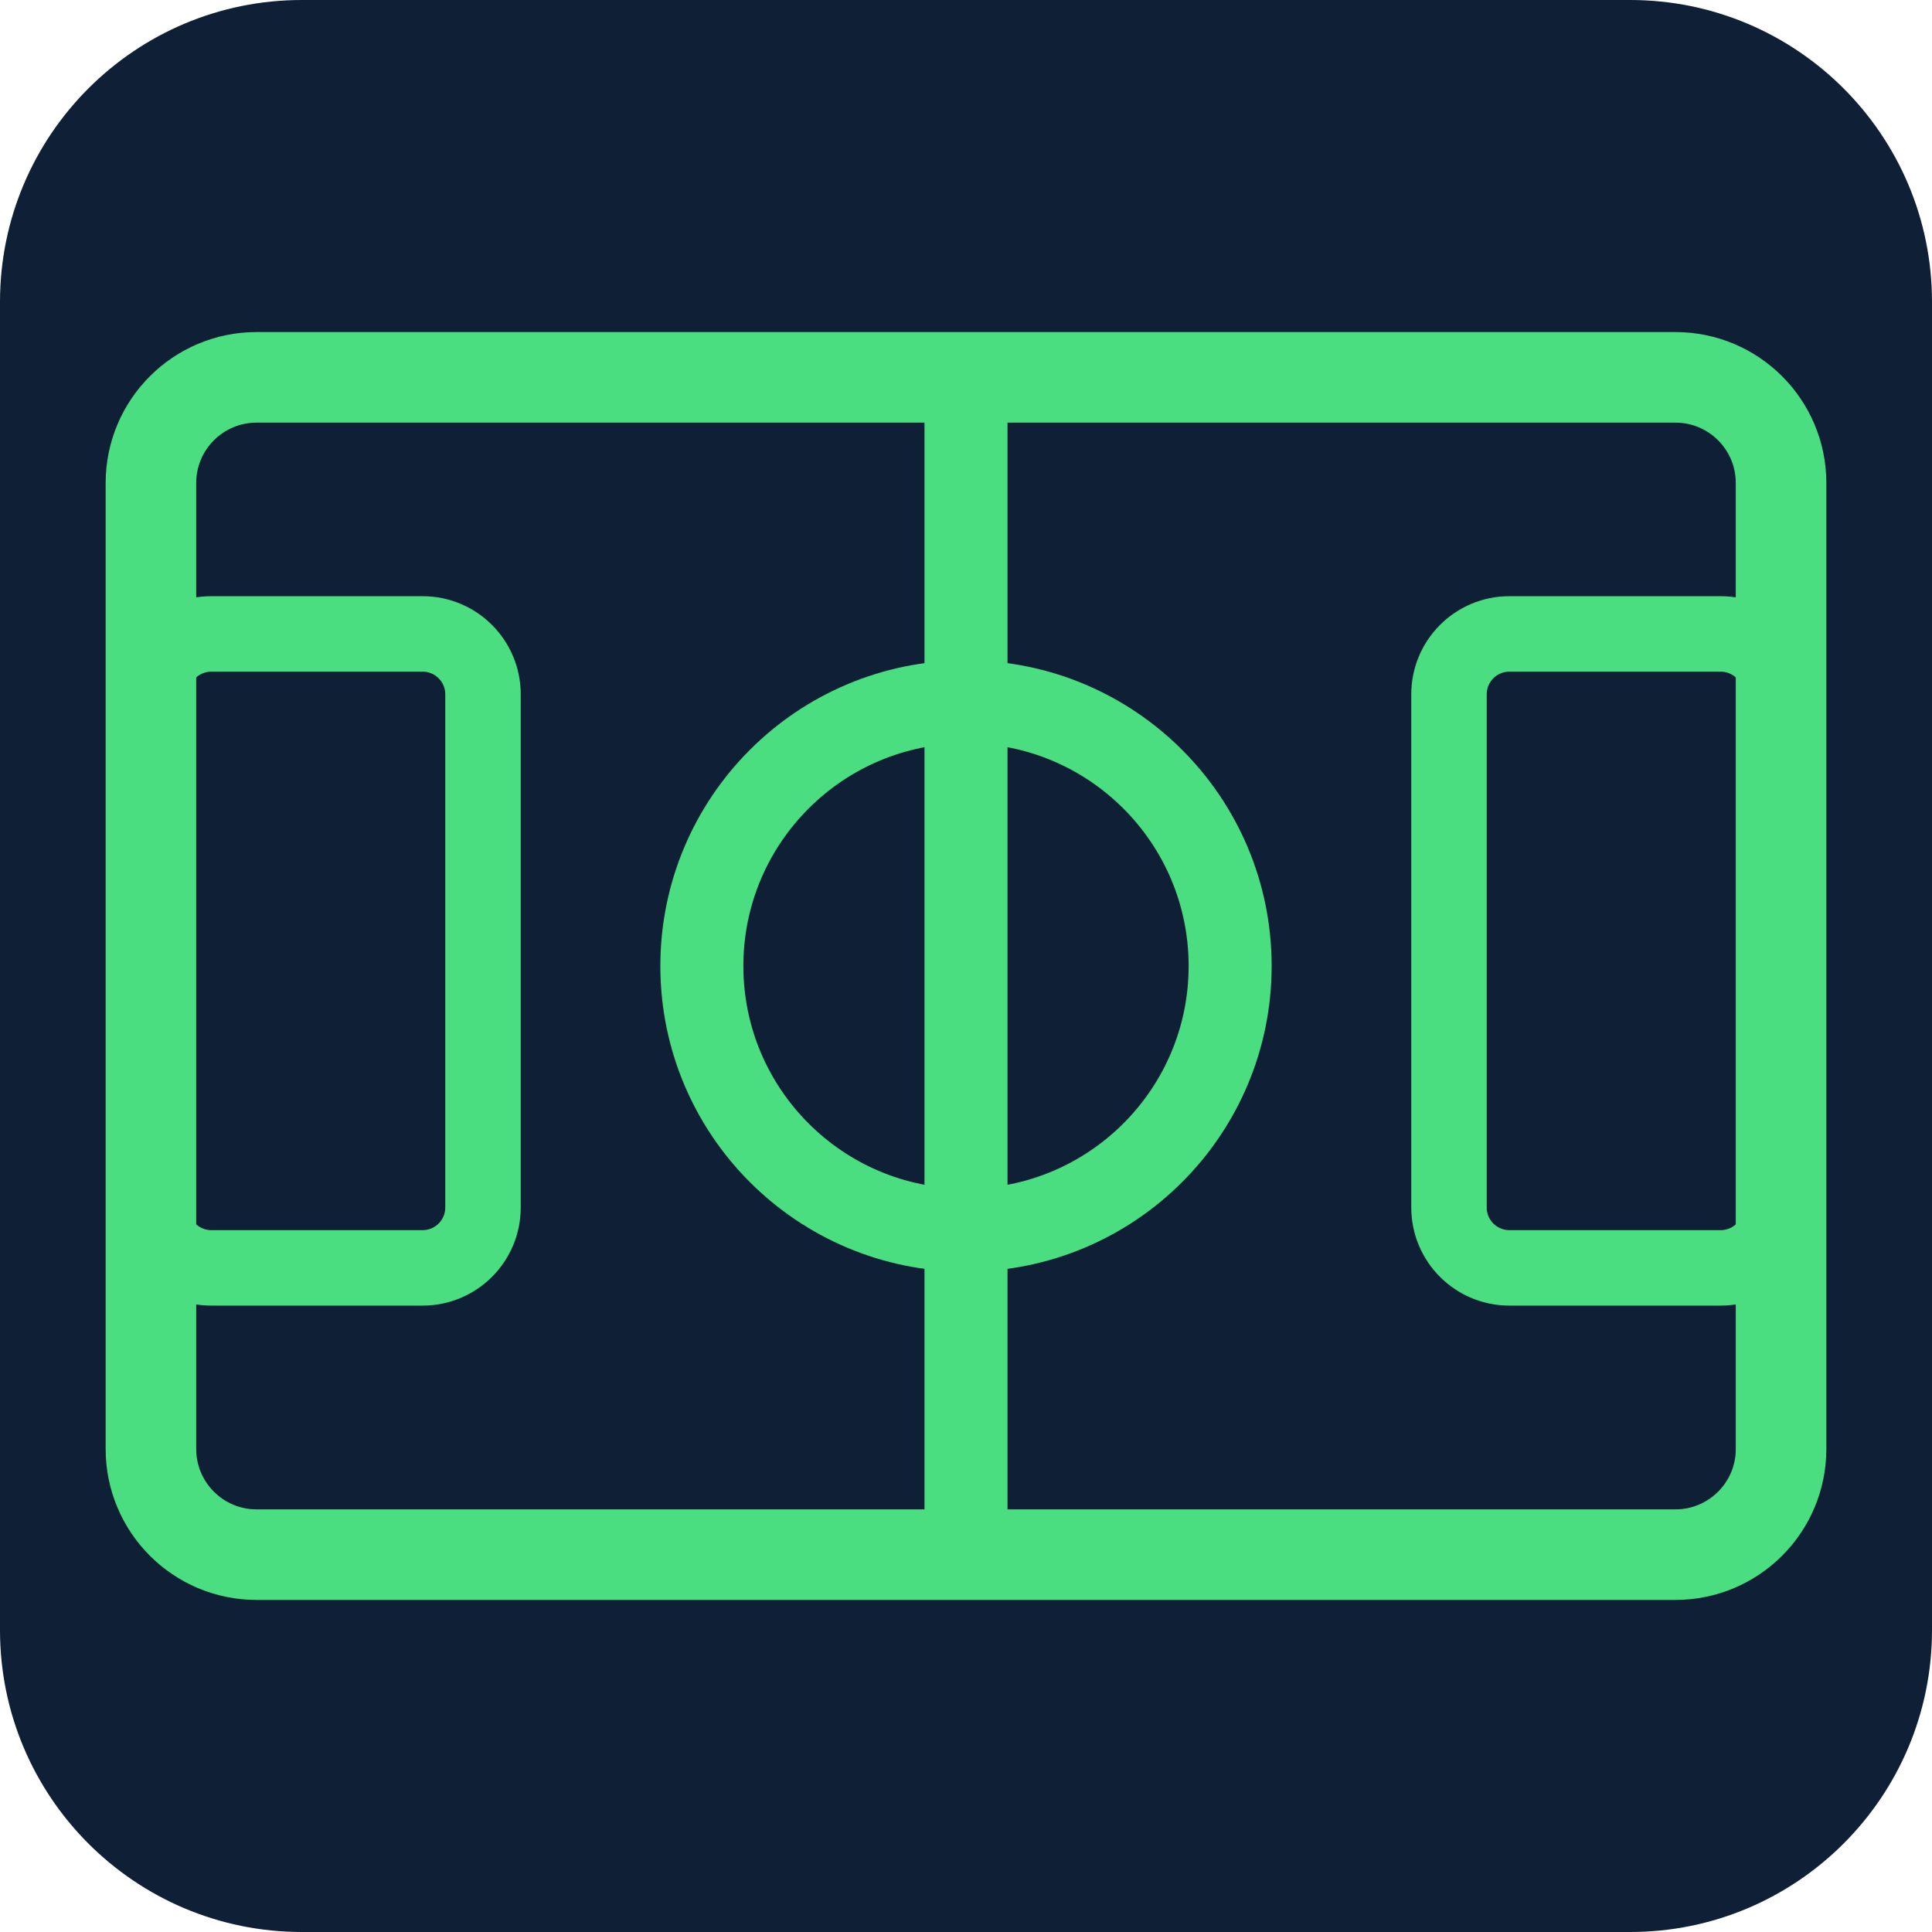
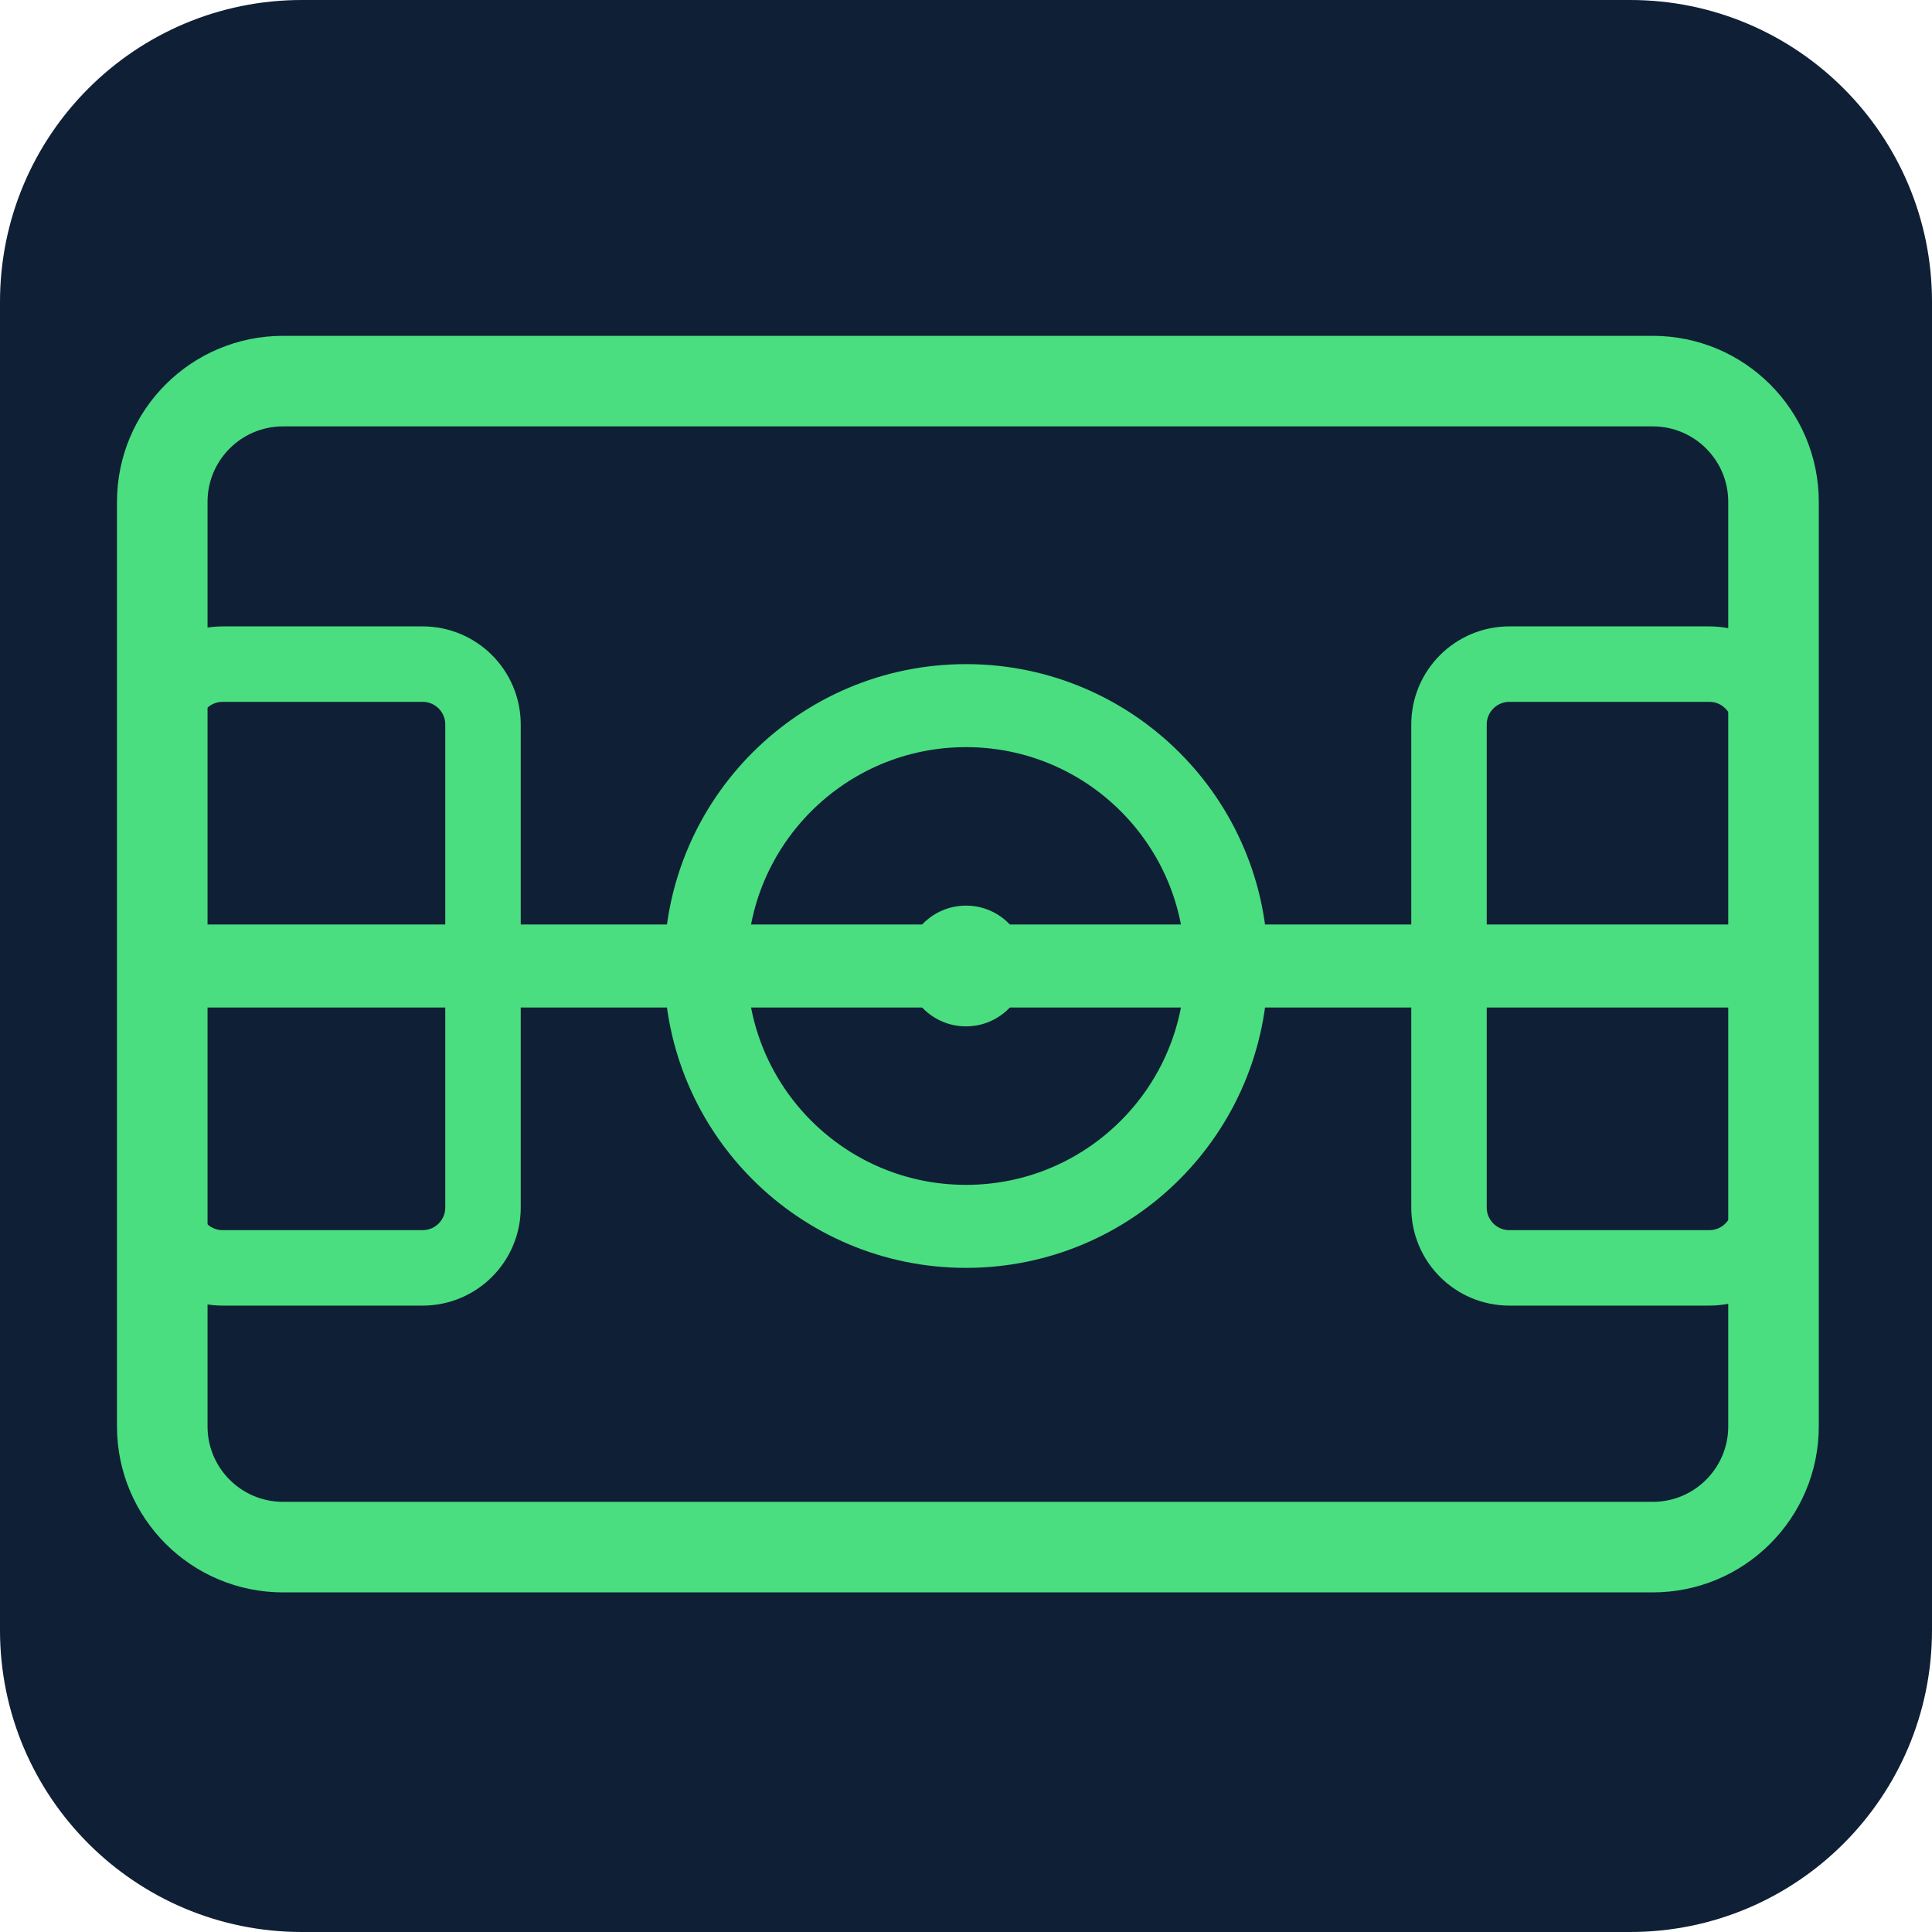
<svg xmlns="http://www.w3.org/2000/svg" width="512" height="512" viewBox="0 0 512 512">
  <rect width="512" height="512" rx="80" fill="#0f1f35" />
-   <rect x="40" y="100" width="432" height="312" rx="28" stroke="#4ade80" stroke-width="24" fill="none" />
-   <line x1="256" y1="100" x2="256" y2="412" stroke="#4ade80" stroke-width="22" />
-   <circle cx="256" cy="256" r="70" stroke="#4ade80" stroke-width="22" fill="none" />
-   <rect x="40" y="168" width="88" height="168" rx="16" stroke="#4ade80" stroke-width="20" fill="none" />
-   <rect x="384" y="168" width="88" height="168" rx="16" stroke="#4ade80" stroke-width="20" fill="none" />
+   <rect x="43" y="101" width="427" height="309" rx="32" stroke="#4ade80" stroke-width="24" fill="none" />
+   <line x1="43" y1="256" x2="470" y2="256" stroke="#4ade80" stroke-width="22" />
+   <circle cx="256" cy="256" r="69" stroke="#4ade80" stroke-width="22" fill="none" />
+   <rect x="43" y="176" width="85" height="160" rx="16" stroke="#4ade80" stroke-width="20" fill="none" />
+   <rect x="384" y="176" width="85" height="160" rx="16" stroke="#4ade80" stroke-width="20" fill="none" />
+   <circle cx="256" cy="256" r="16" fill="#4ade80" />
</svg>
